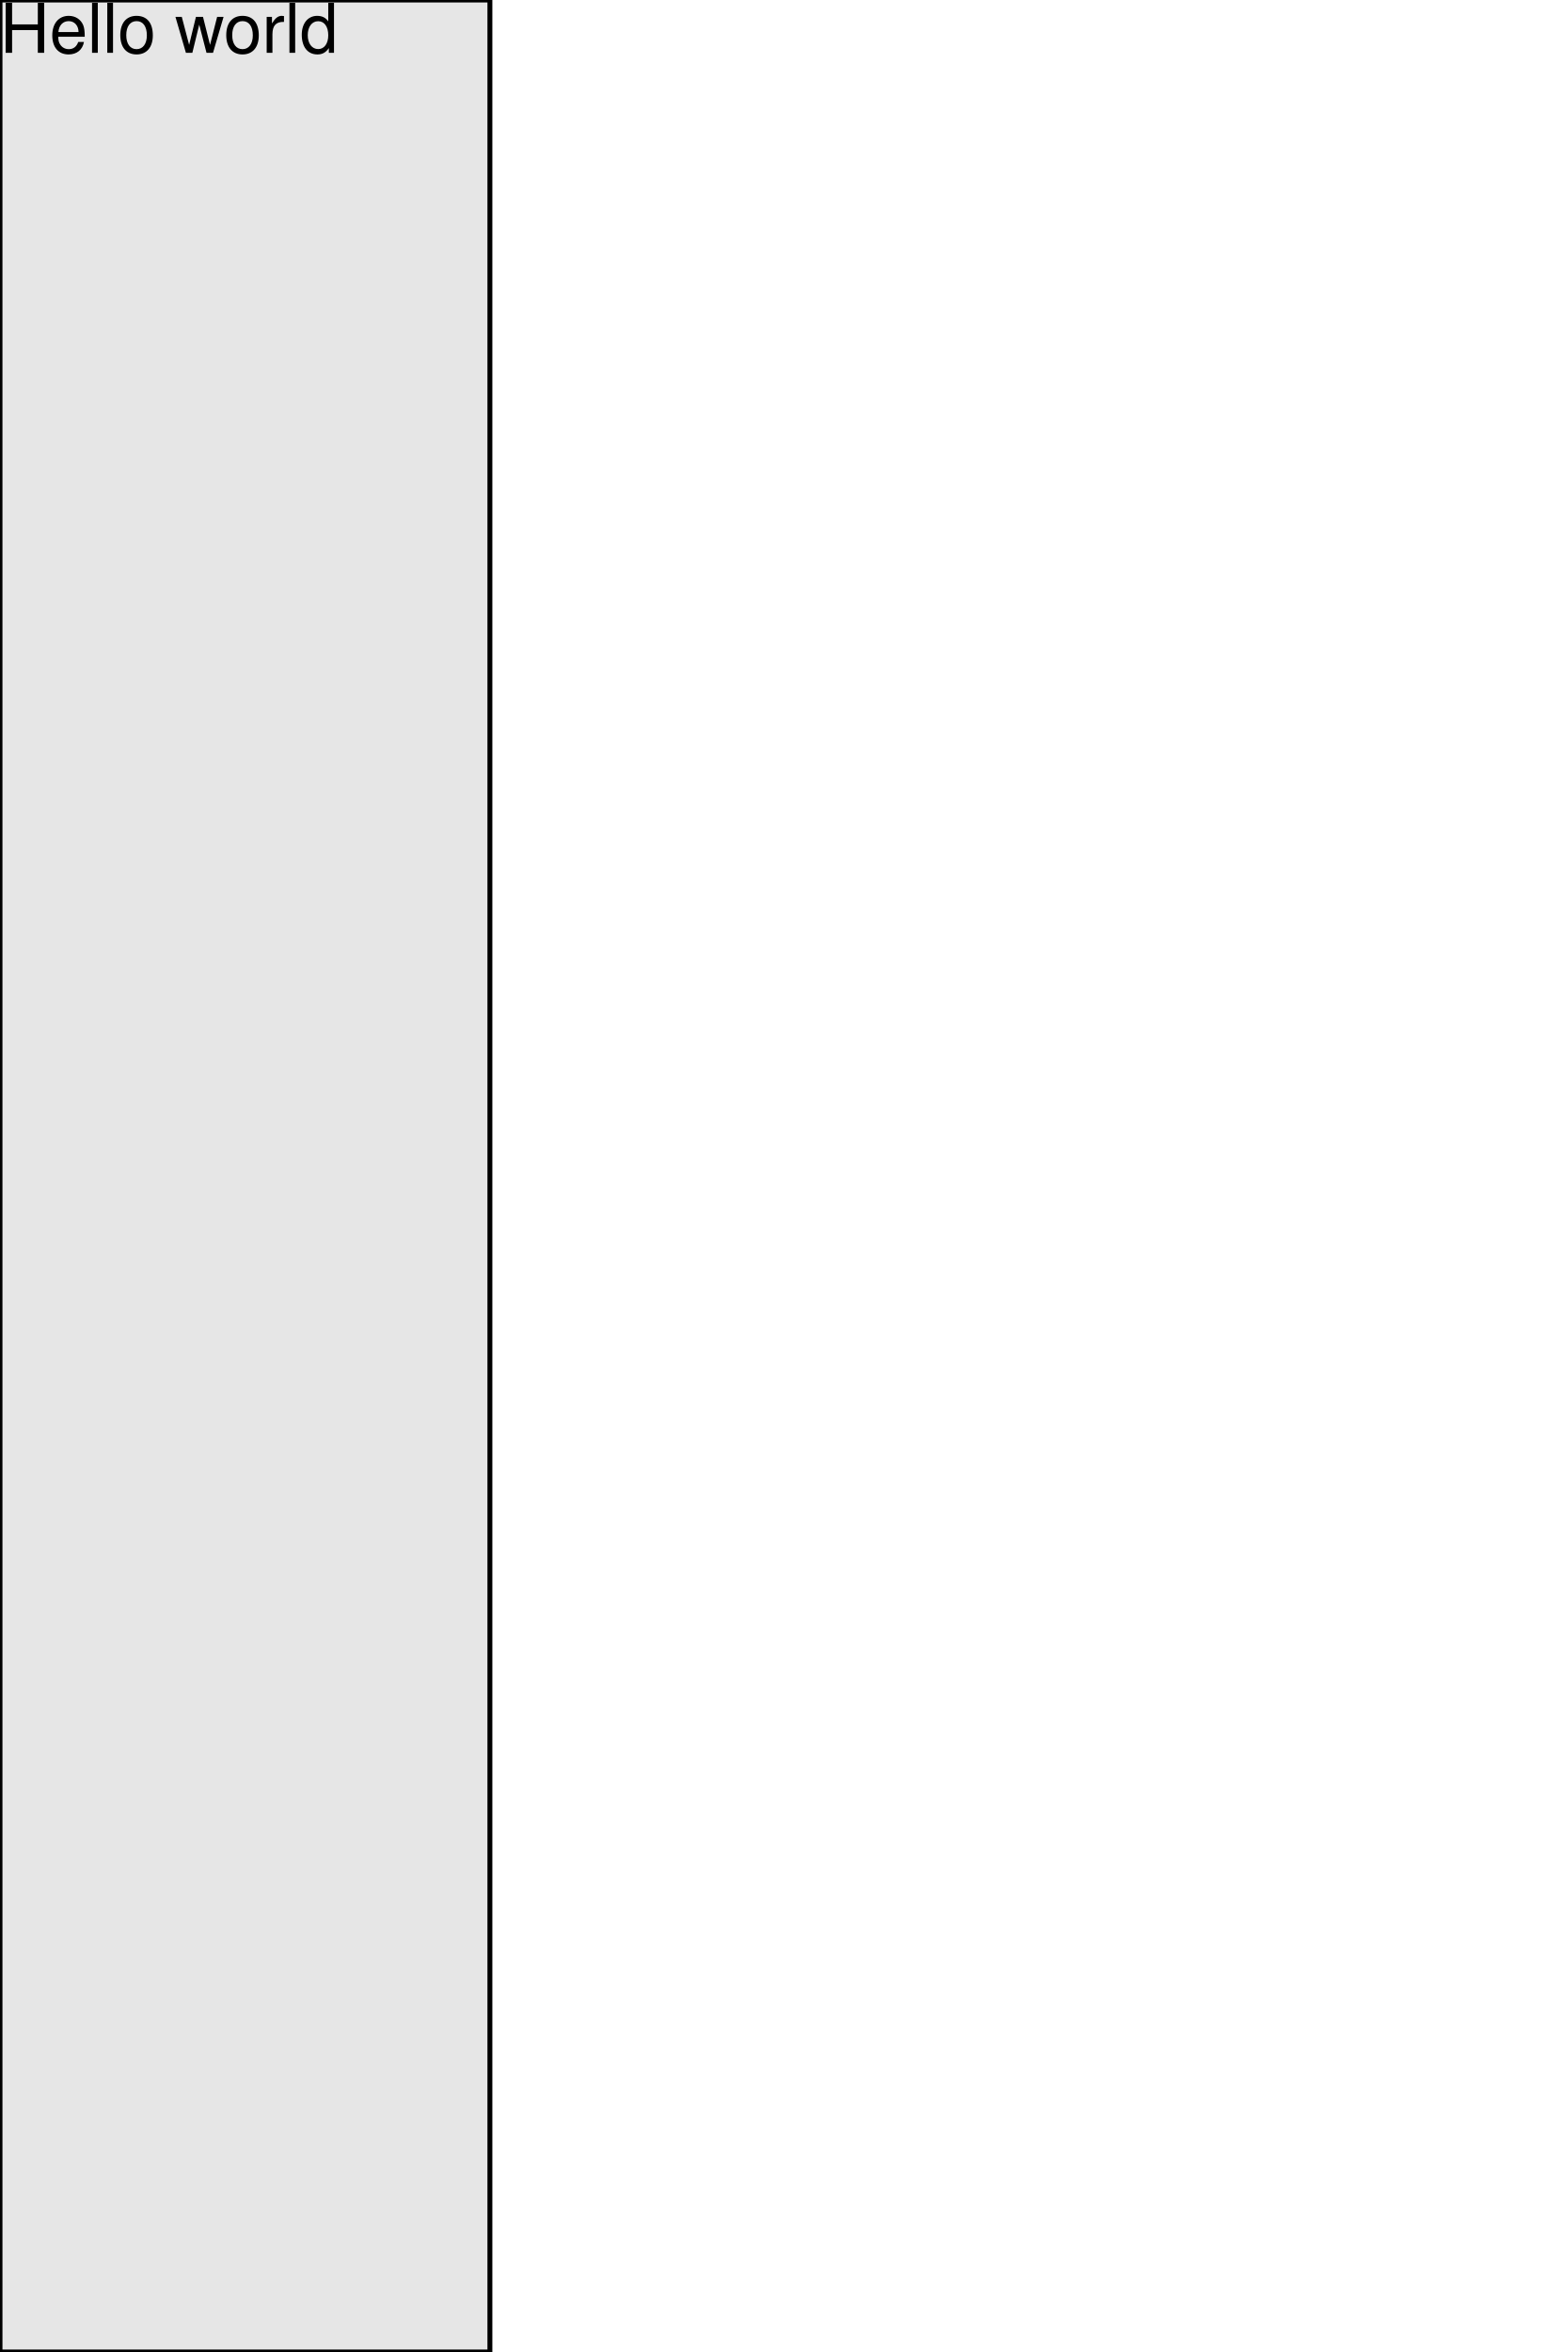
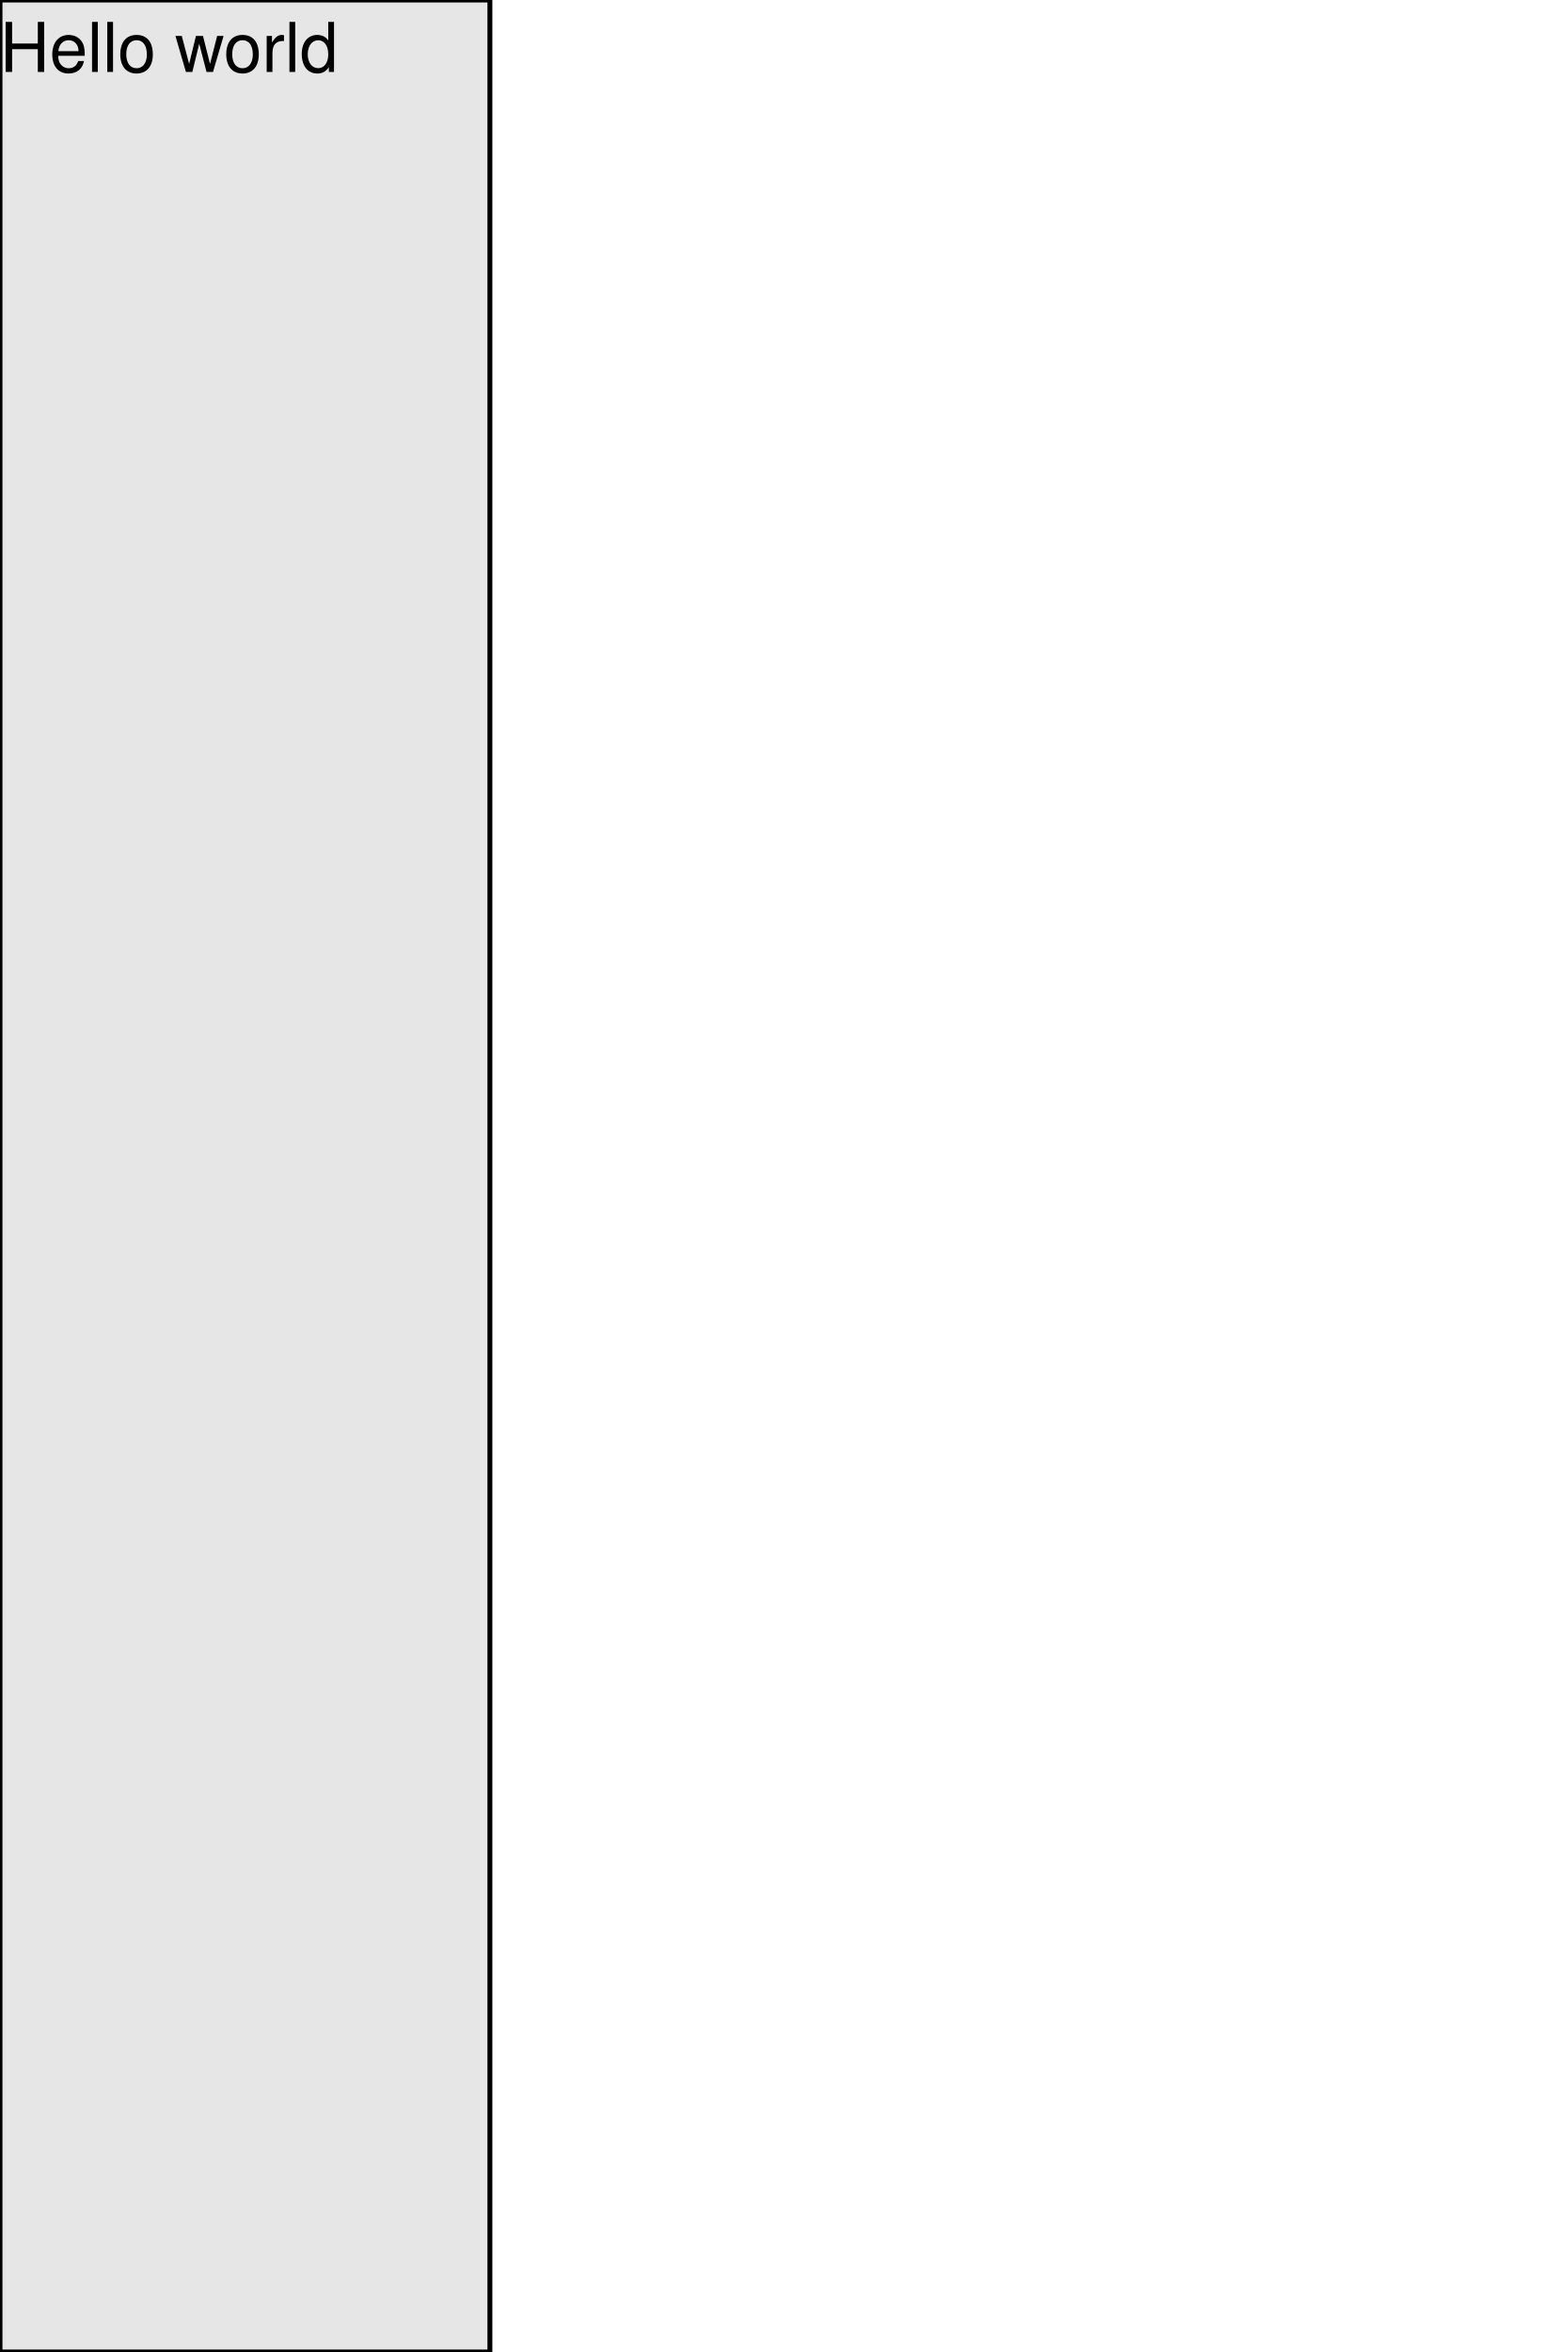
<svg xmlns="http://www.w3.org/2000/svg" width="320" height="480" version="1.1">
  <rect type="View" fill-opacity="0.1" stroke-width="1" stroke="black" x="0" y="0" width="100" height="480" />
  <g transform="translate(0, 0)">
    <text x="0" y="0">
-       <tspan x="0" y="10.78" font-family="Helvetica" font-weight="normal" font-style="normal" font-size="14">Hello world</tspan>
+       <tspan x="0" y="14.674" fill="black" font-family="'Arimo', 'Helvetica', 'Arial', sans-serif" font-weight="normal" font-style="normal" font-size="14">Hello world</tspan>
    </text>
  </g>
</svg>
